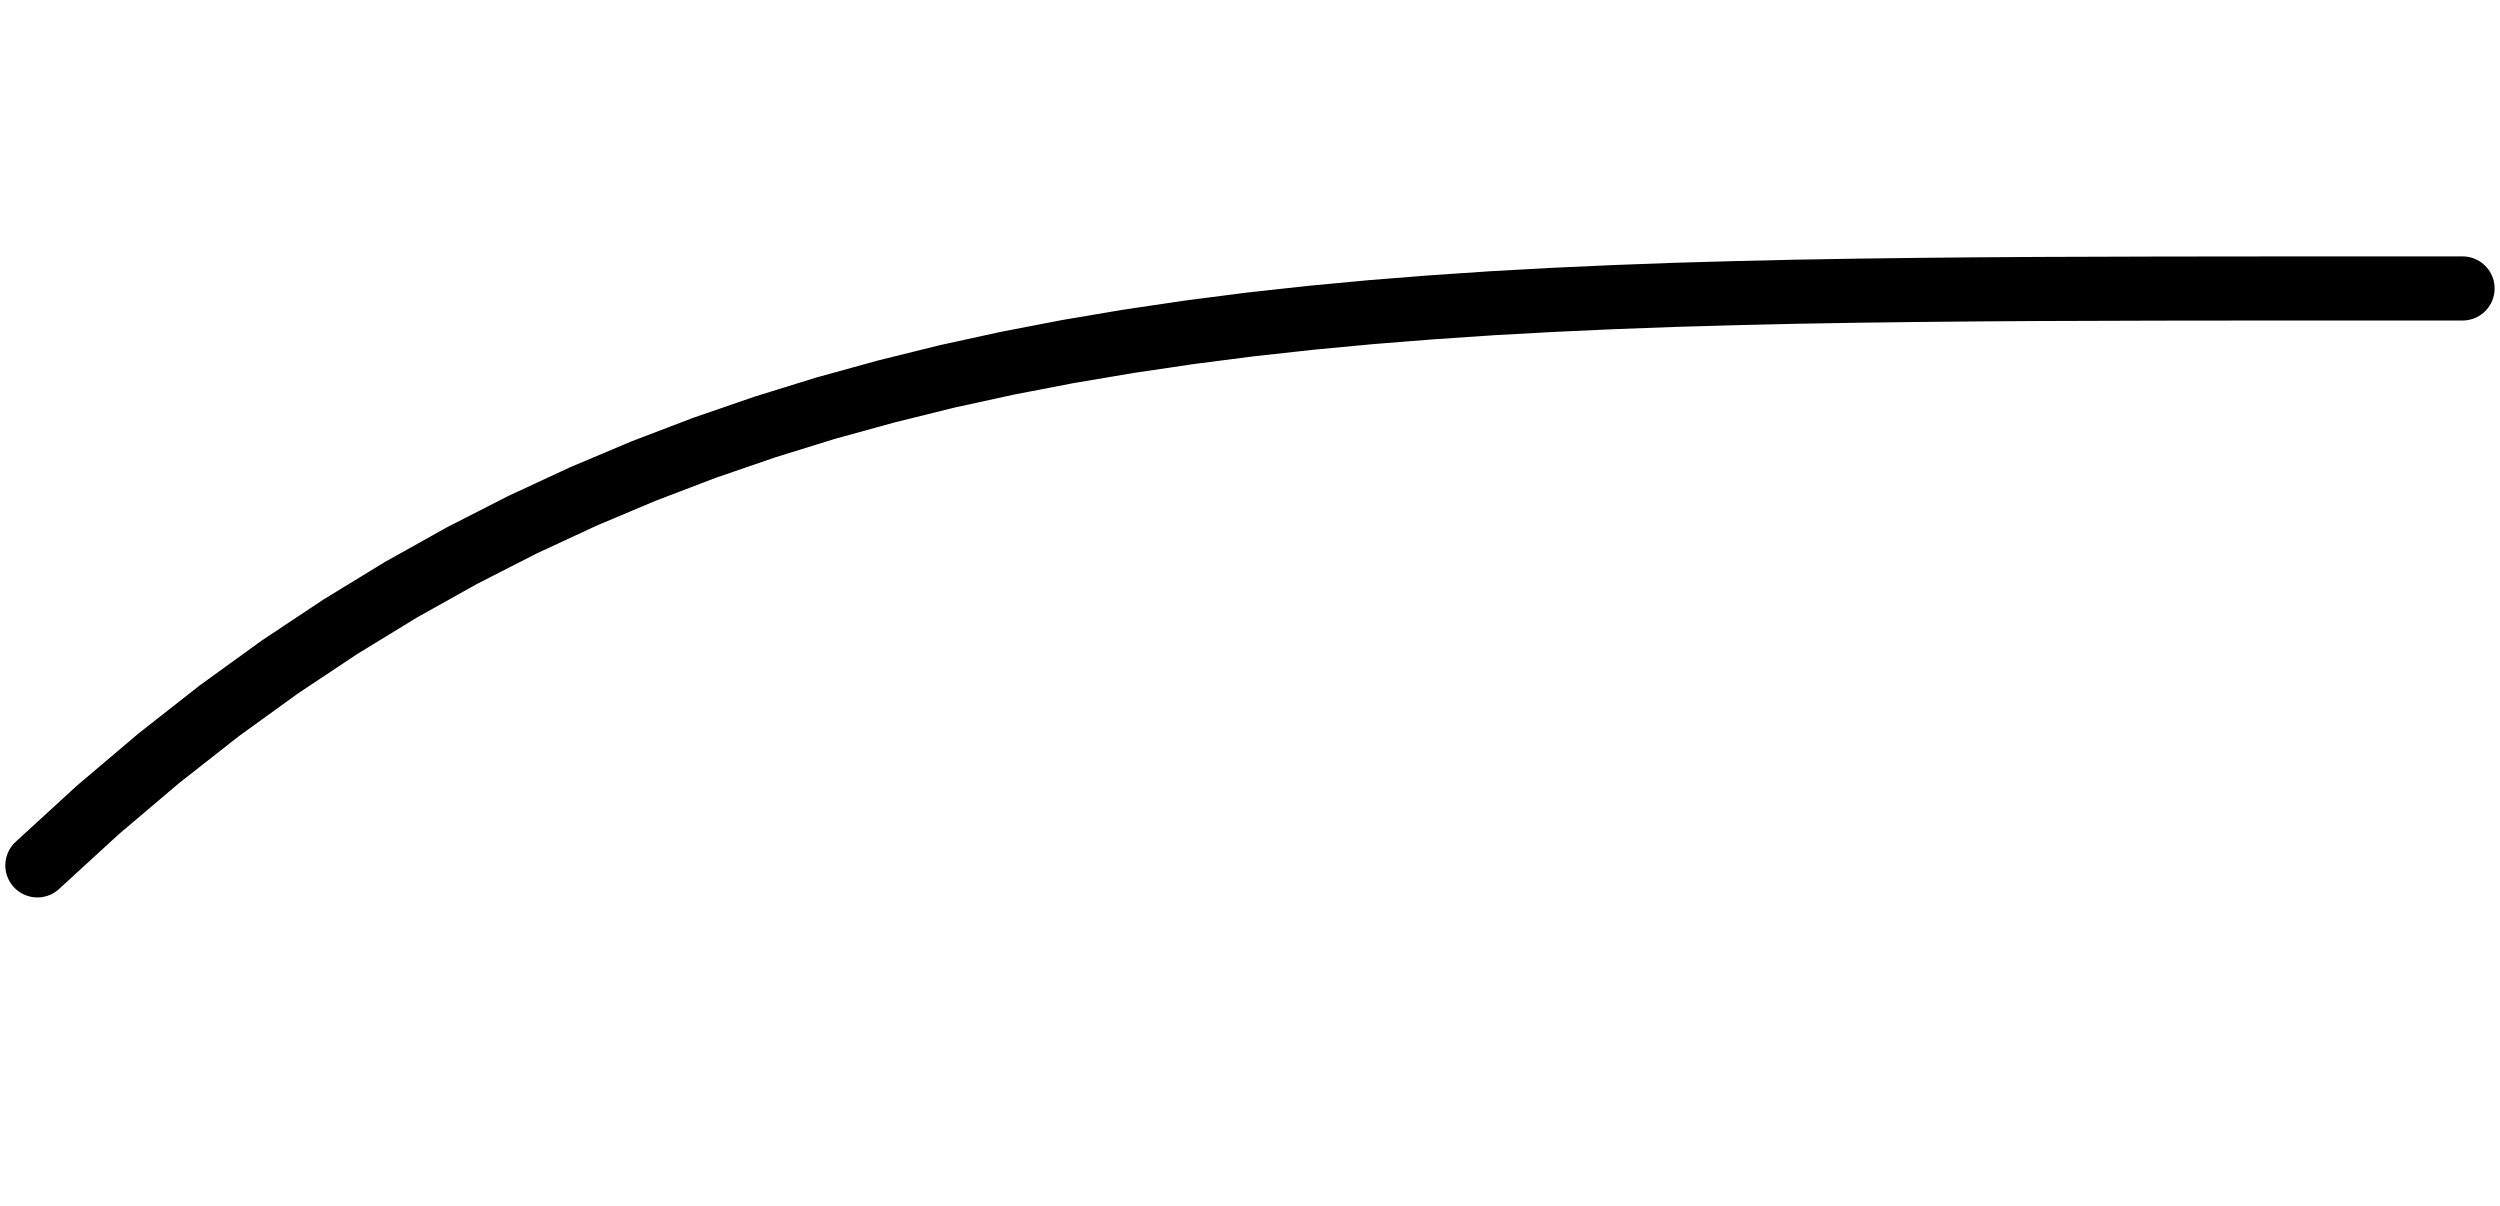
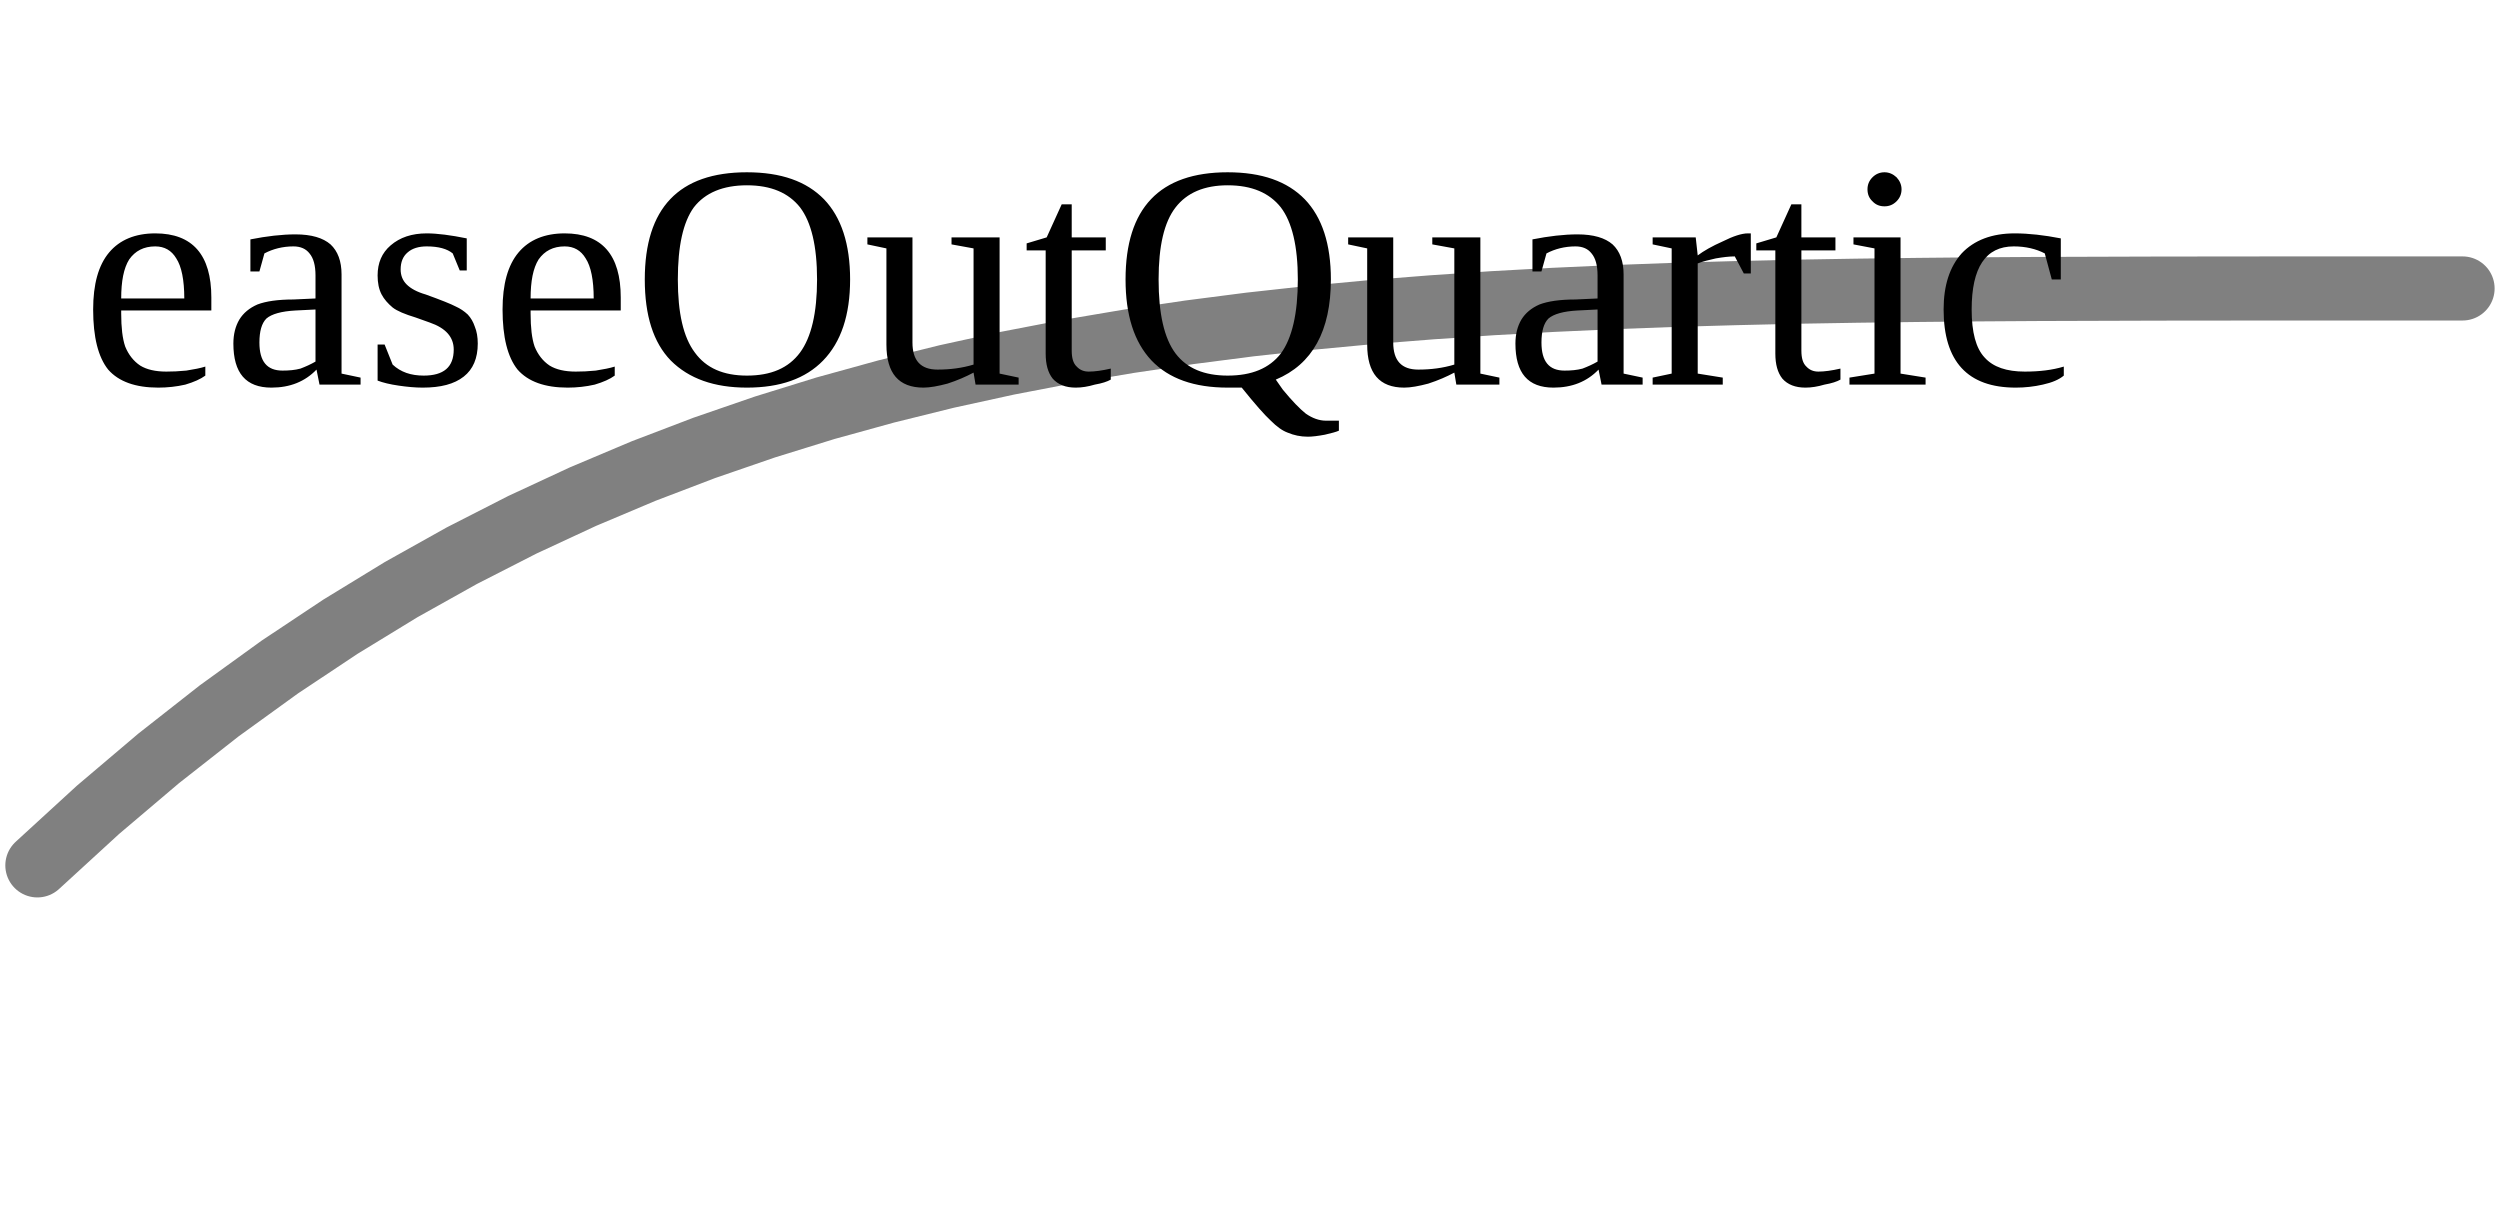
<svg xmlns="http://www.w3.org/2000/svg" version="1.1" id="Calque_1" x="0px" y="0px" width="39px" height="18.8px" viewBox="0 0 39 18.8" enable-background="new 0 0 39 18.8" xml:space="preserve">
  <g id="sine">
-     <path fill="none" stroke="#000000" stroke-linecap="round" d=" M0.583 13.500 L0.583 13.500 L1.529 12.633 L2.475 11.831 L3.42 11.089 L4.366 10.405 L5.312 9.776 L6.258 9.198 L7.204 8.669 L8.15 8.186 L9.095 7.747 L10.041 7.348 L10.987 6.987 L11.933 6.661 L12.879 6.368 L13.825 6.107 L14.77 5.873 L15.716 5.666 L16.662 5.484 L17.608 5.324 L18.554 5.184 L19.5 5.062 L20.445 4.958 L21.391 4.869 L22.337 4.794 L23.283 4.730 L24.229 4.678 L25.174 4.635 L26.12 4.600 L27.066 4.573 L28.012 4.551 L28.958 4.535 L29.904 4.523 L30.849 4.514 L31.795 4.508 L32.741 4.505 L33.687 4.502 L34.633 4.501 L35.579 4.500 L36.524 4.500 L37.47 4.500 L38.416 4.500 " />
+     <path fill="none" y="6" stroke="#808080" stroke-linecap="round" d=" M0.583 13.500 L0.583 13.500 L1.529 12.633 L2.475 11.831 L3.42 11.089 L4.366 10.405 L5.312 9.776 L6.258 9.198 L7.204 8.669 L8.15 8.186 L9.095 7.747 L10.041 7.348 L10.987 6.987 L11.933 6.661 L12.879 6.368 L13.825 6.107 L14.77 5.873 L15.716 5.666 L16.662 5.484 L17.608 5.324 L18.554 5.184 L19.5 5.062 L20.445 4.958 L21.391 4.869 L22.337 4.794 L23.283 4.730 L24.229 4.678 L25.174 4.635 L26.12 4.600 L27.066 4.573 L28.012 4.551 L28.958 4.535 L29.904 4.523 L30.849 4.514 L31.795 4.508 L32.741 4.505 L33.687 4.502 L34.633 4.501 L35.579 4.500 L36.524 4.500 L37.47 4.500 L38.416 4.500 " />
+     <text x="0" y="6" fill="black" font-size="5"> easeOutQuartic </text>
  </g>
</svg>
